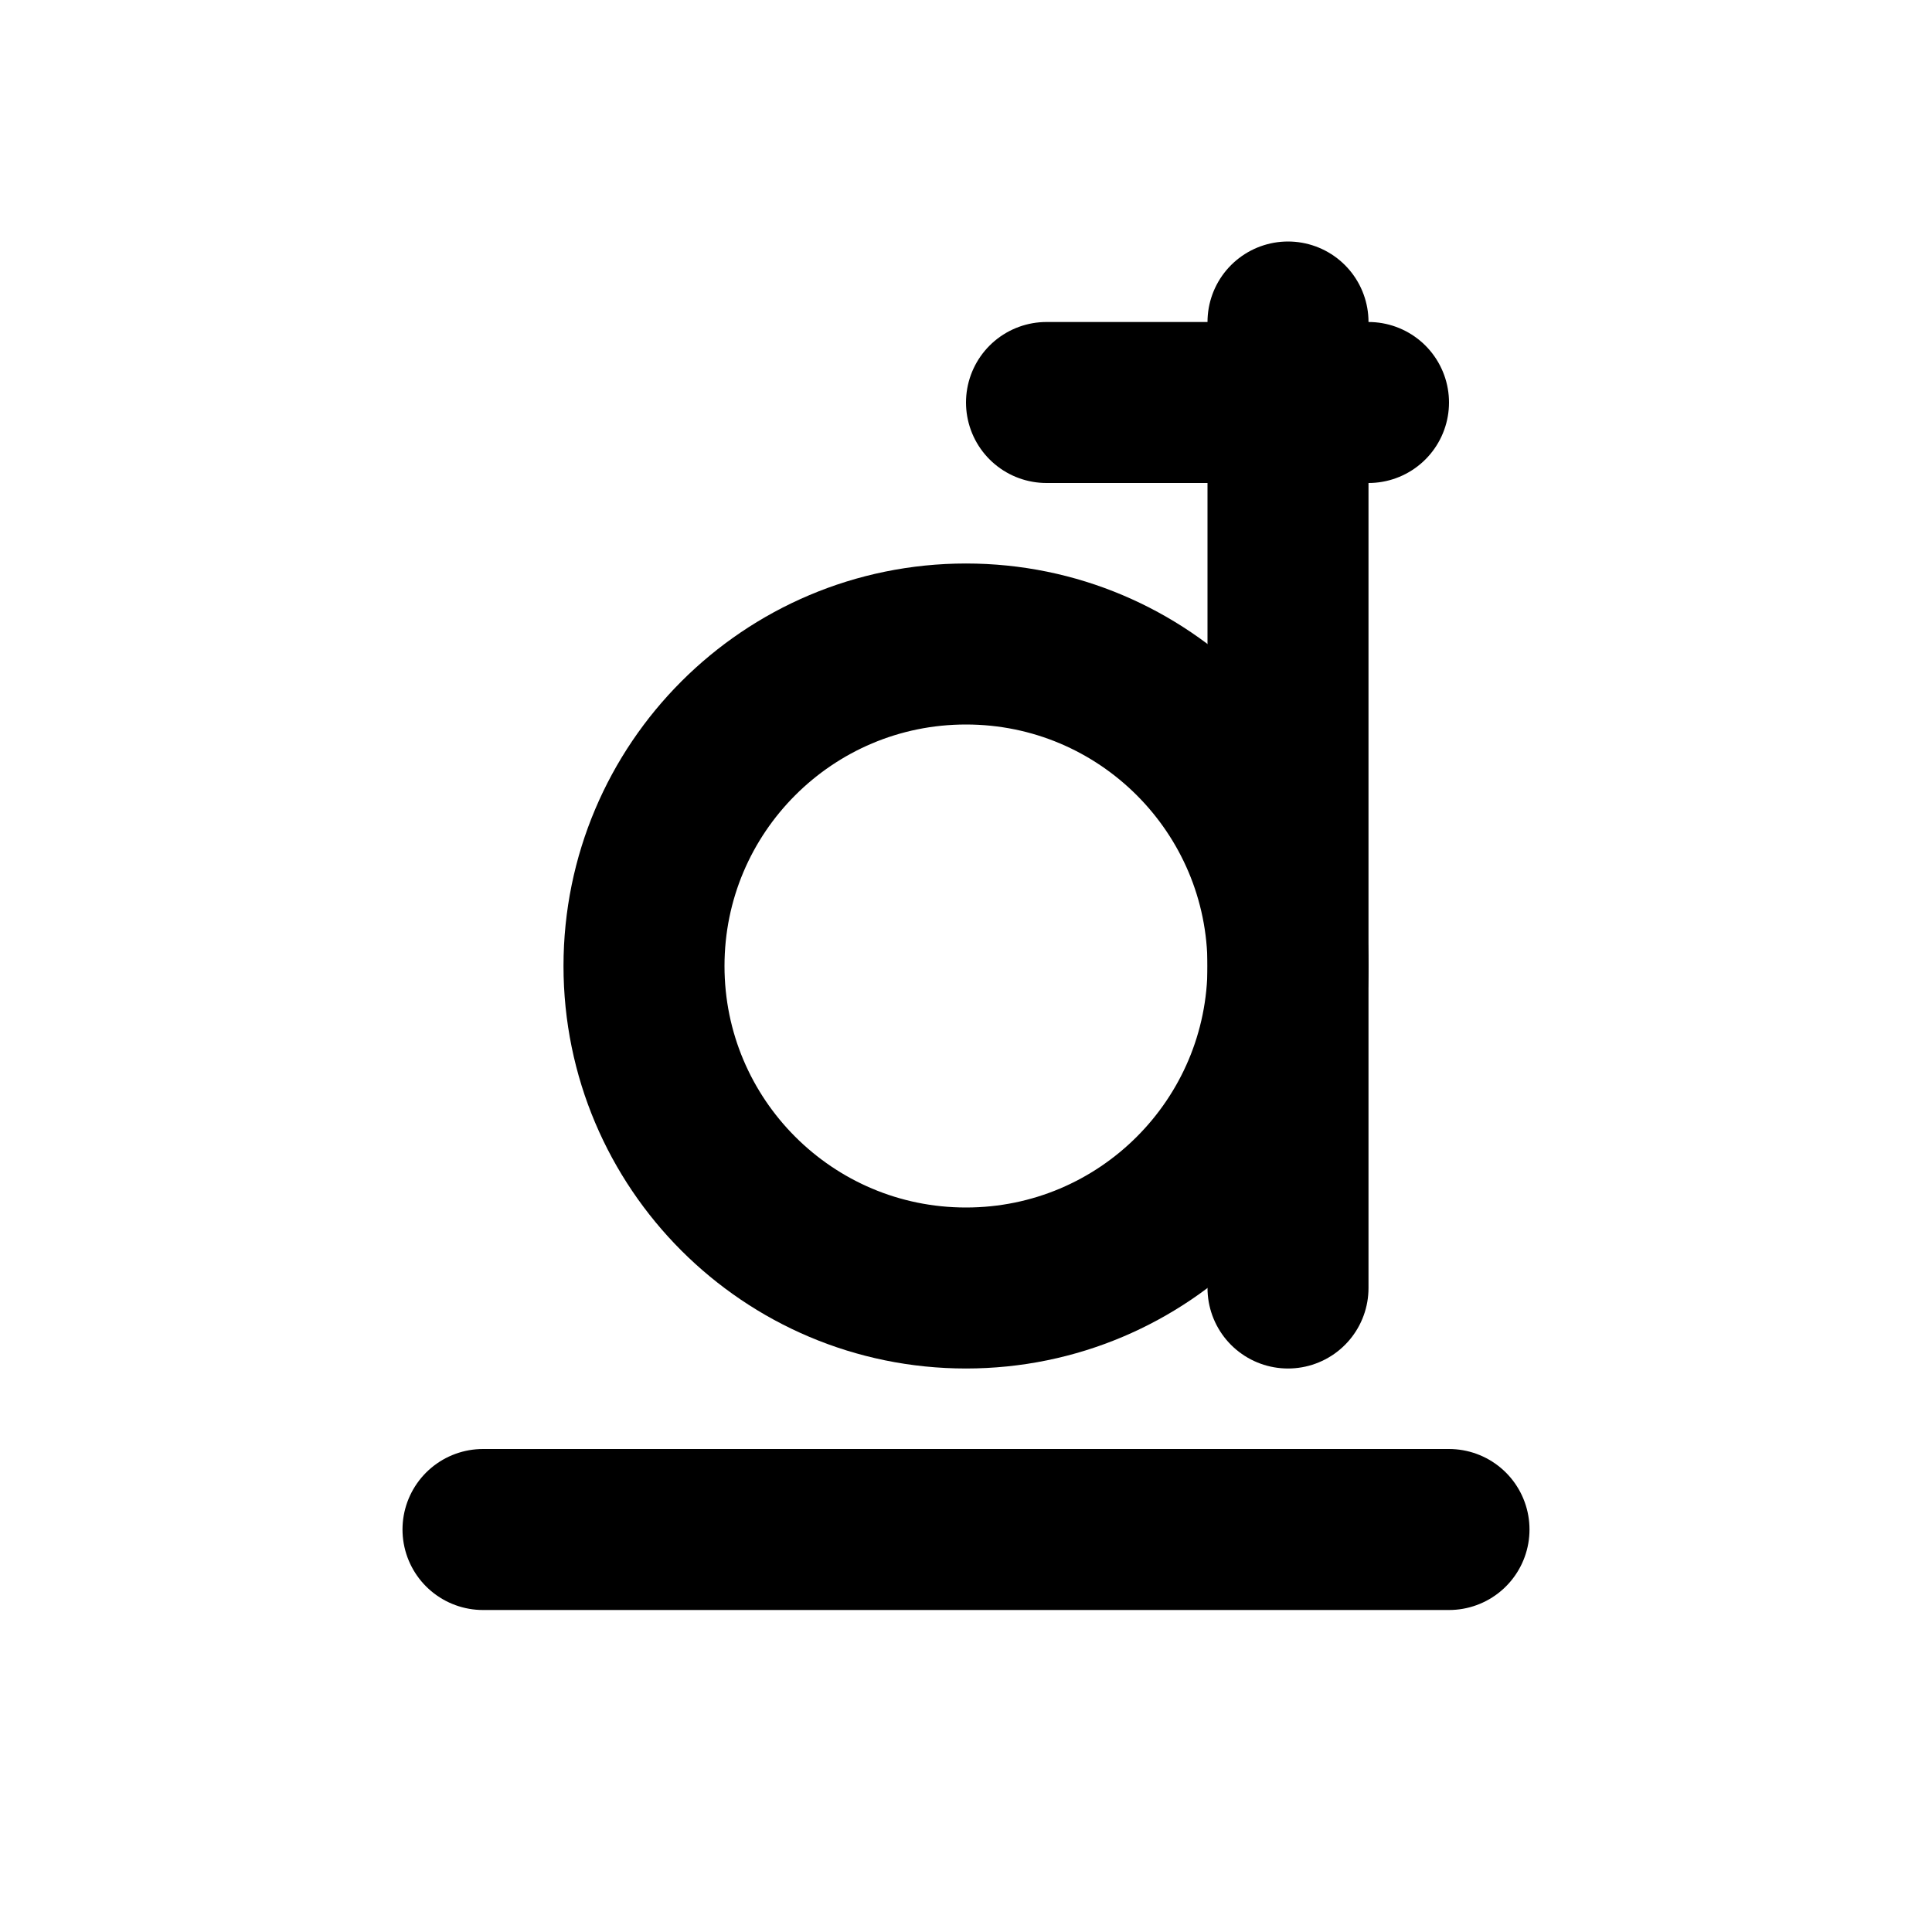
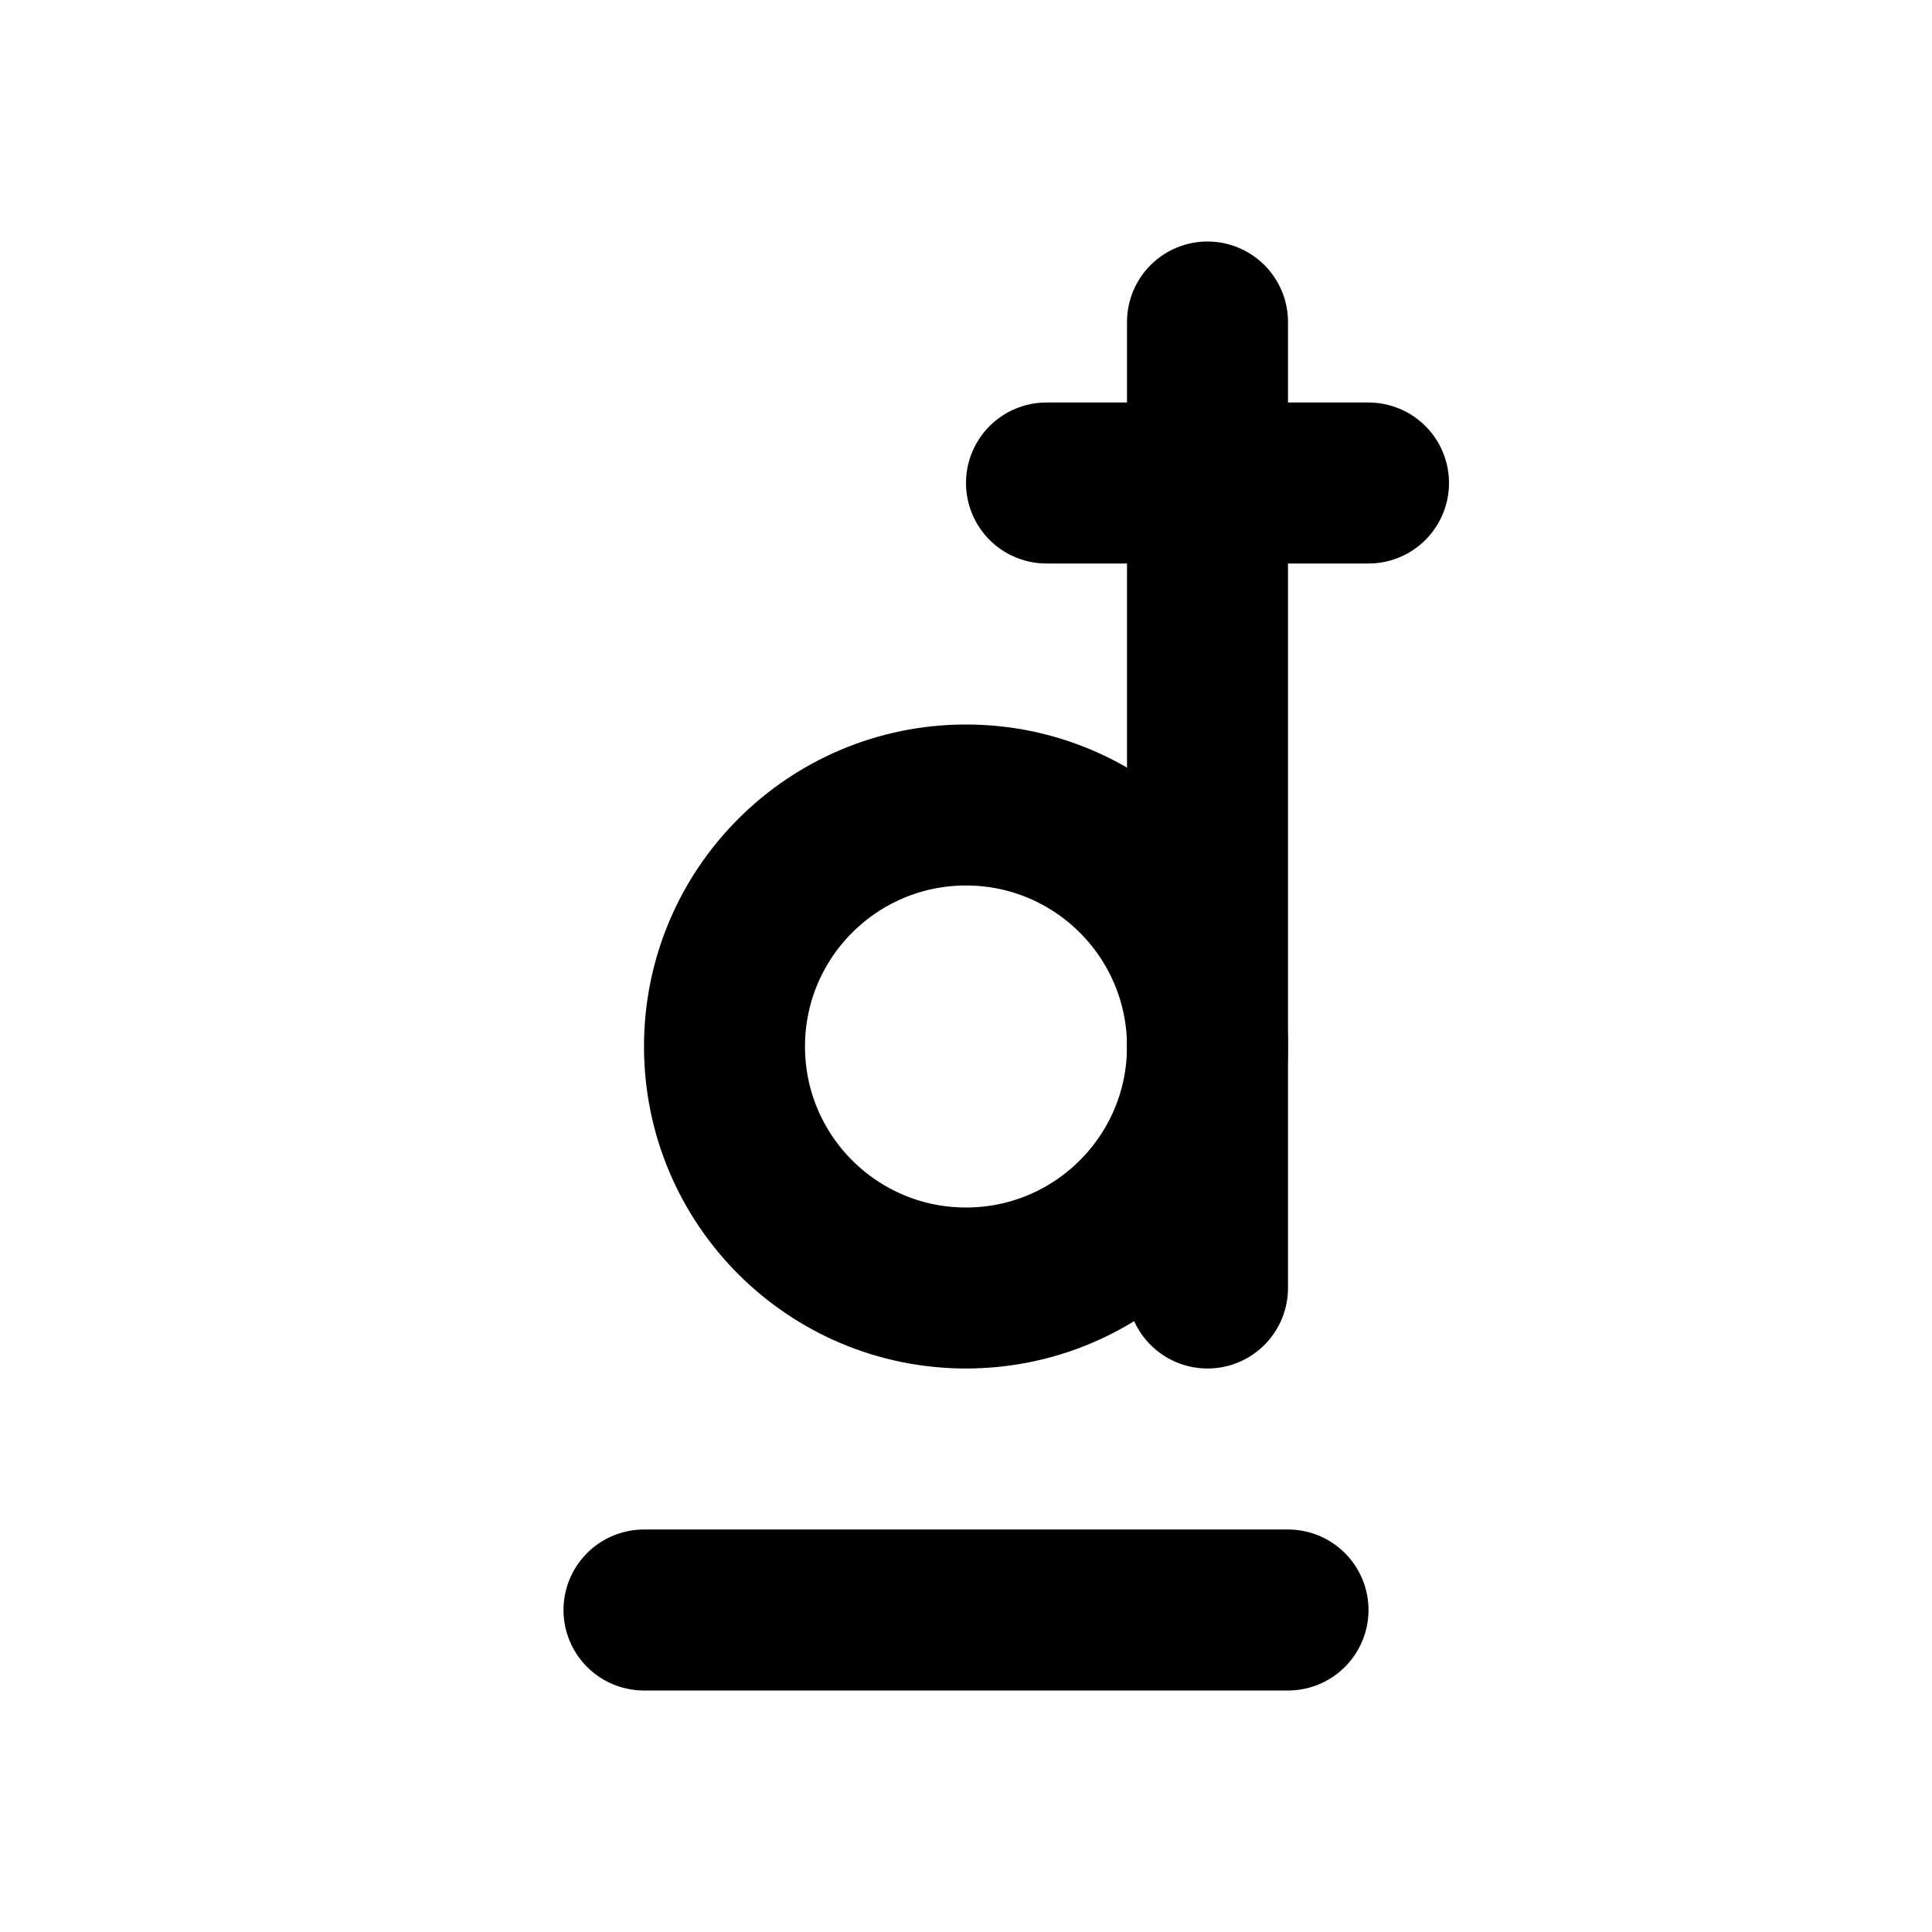
<svg xmlns="http://www.w3.org/2000/svg" width="24" height="24" viewBox="0 0 24 24" fill="none" stroke="currentColor" stroke-width="2" stroke-linecap="round" stroke-linejoin="round">
-   <path d="M6 19h12" />
-   <path d="M8 12a4 4 0 1 0 8 0a4 4 0 1 0 -8 0" />
-   <path d="M16 16v-12" />
-   <path d="M17 5h-4" />
+   <path d="M8 20h8" />
+   <path d="M15 13a3 3 0 0 1 -3 3a3 3 0 0 1 -3 -3a3 3 0 0 1 3 -3a3 3 0 0 1 3 3" />
+   <path d="M15 4v12" />
+   <path d="M13 6h4" />
</svg>
